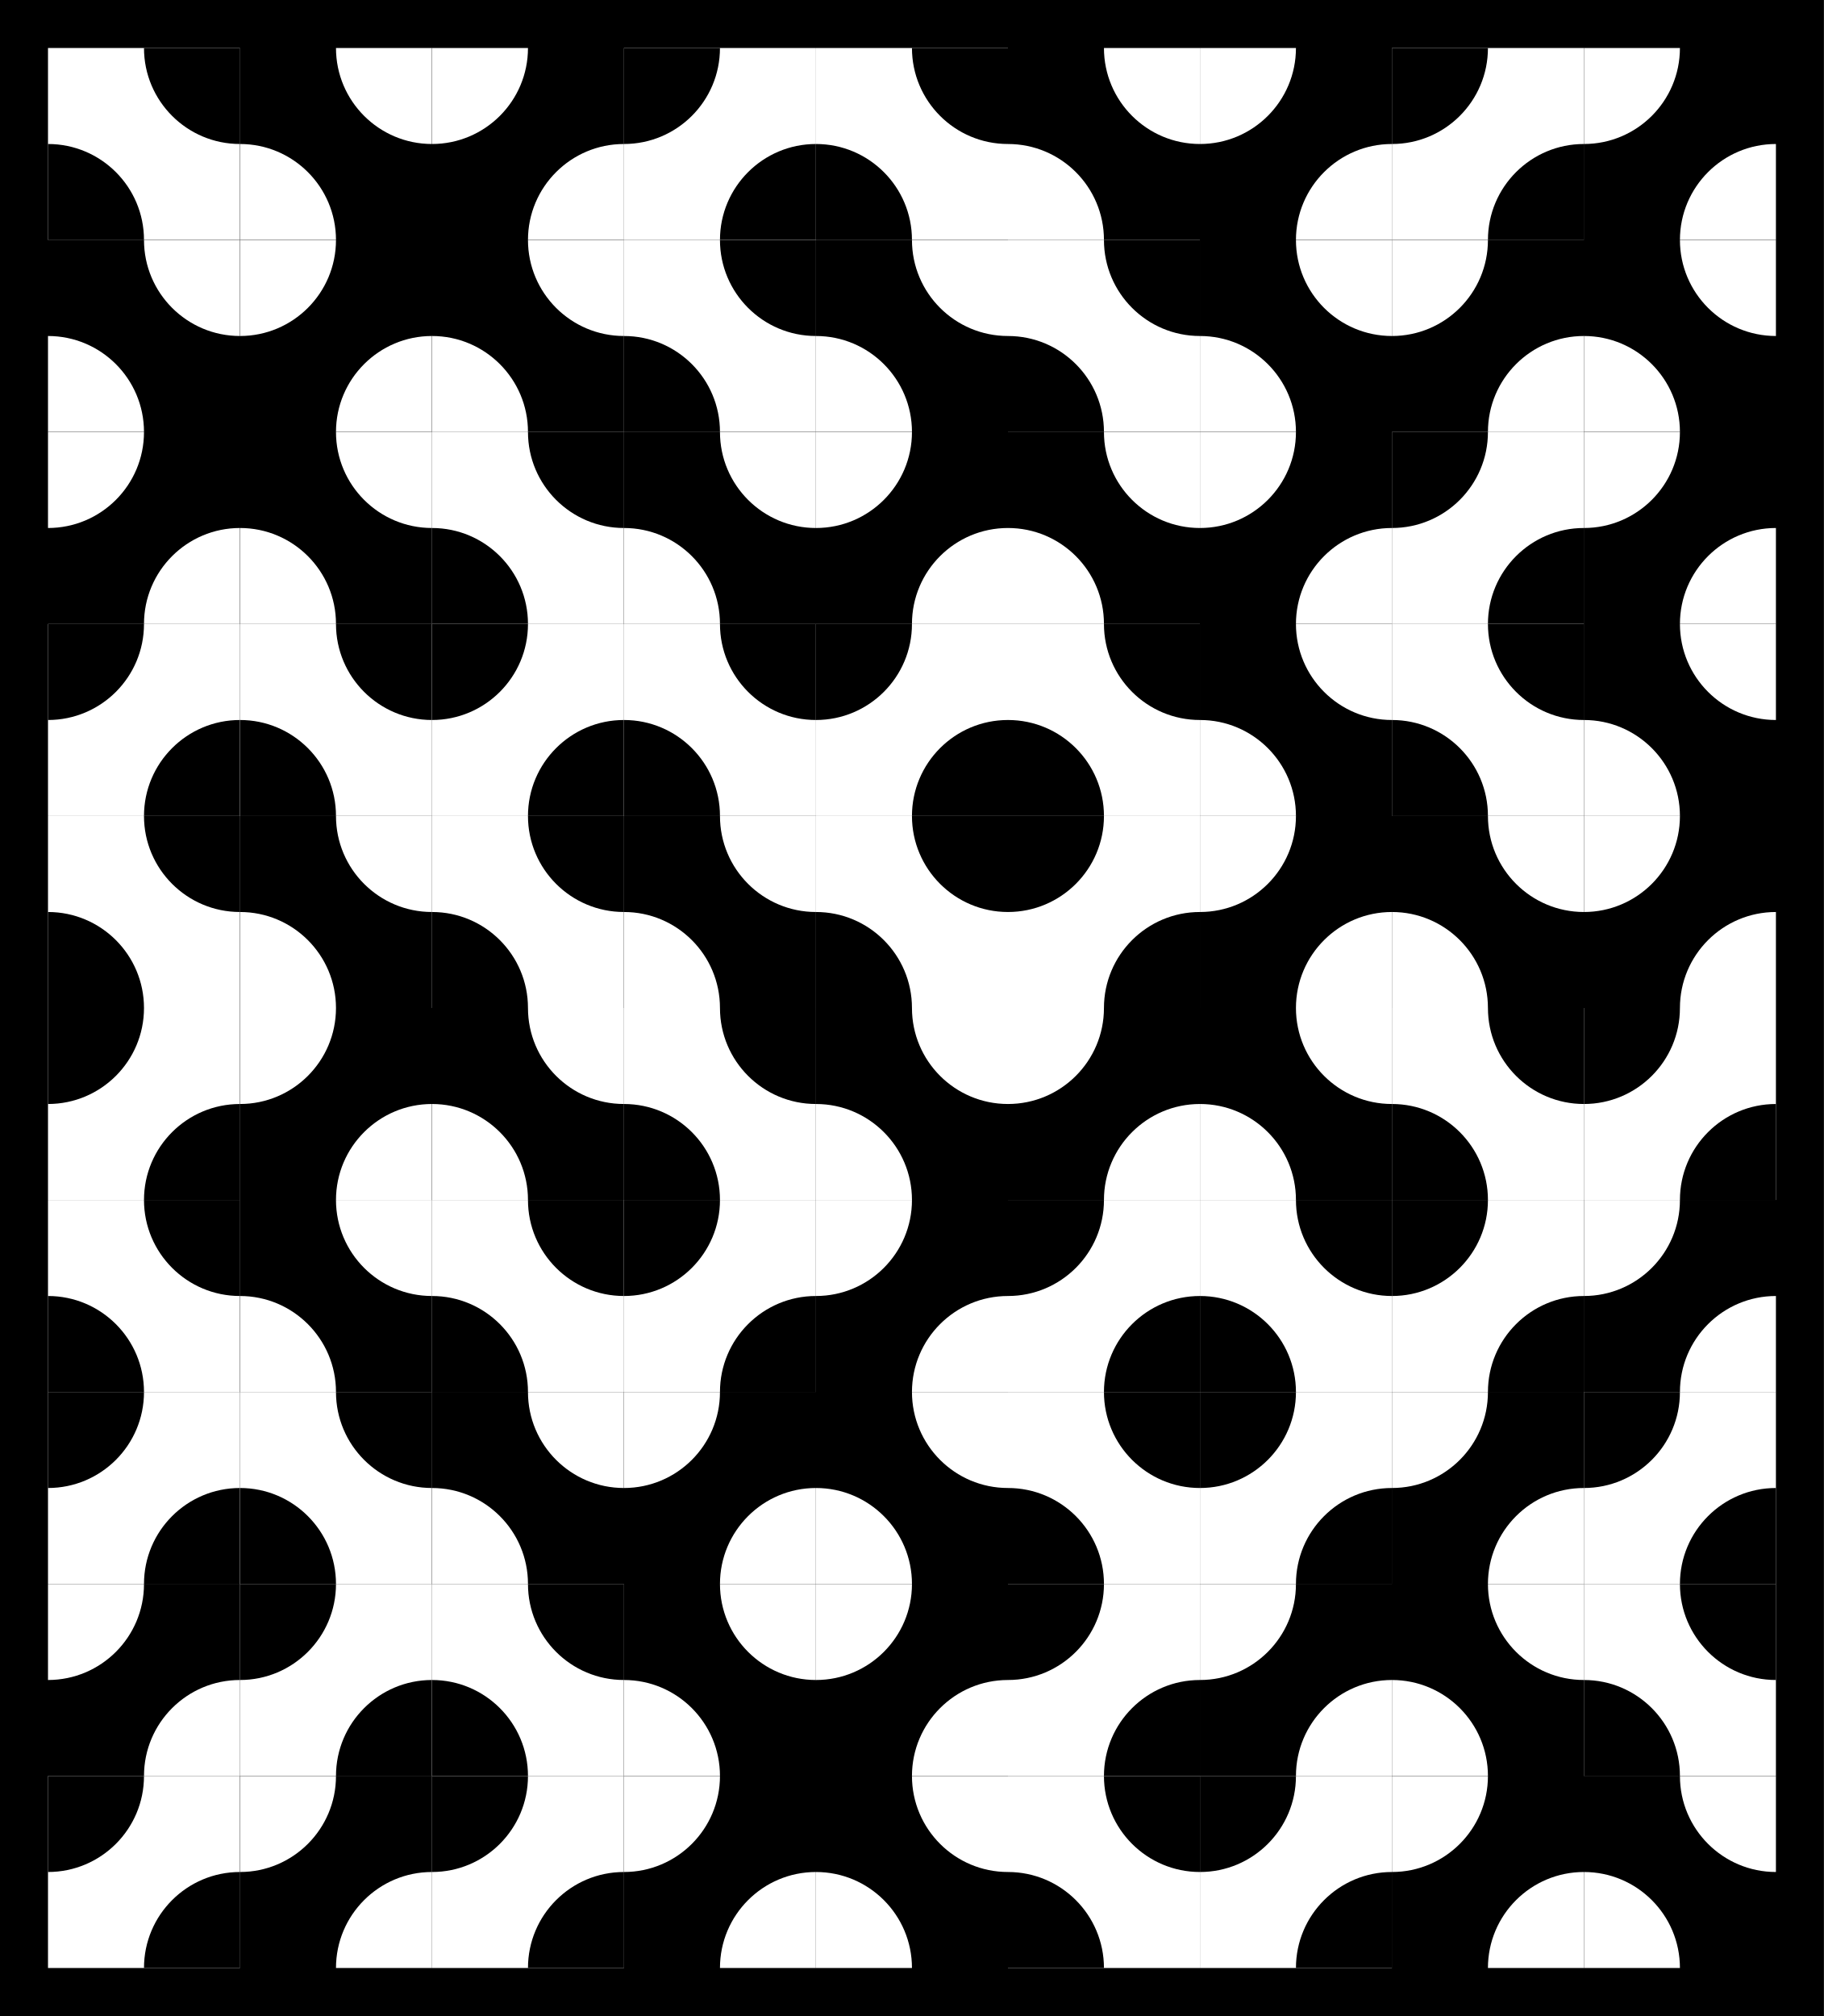
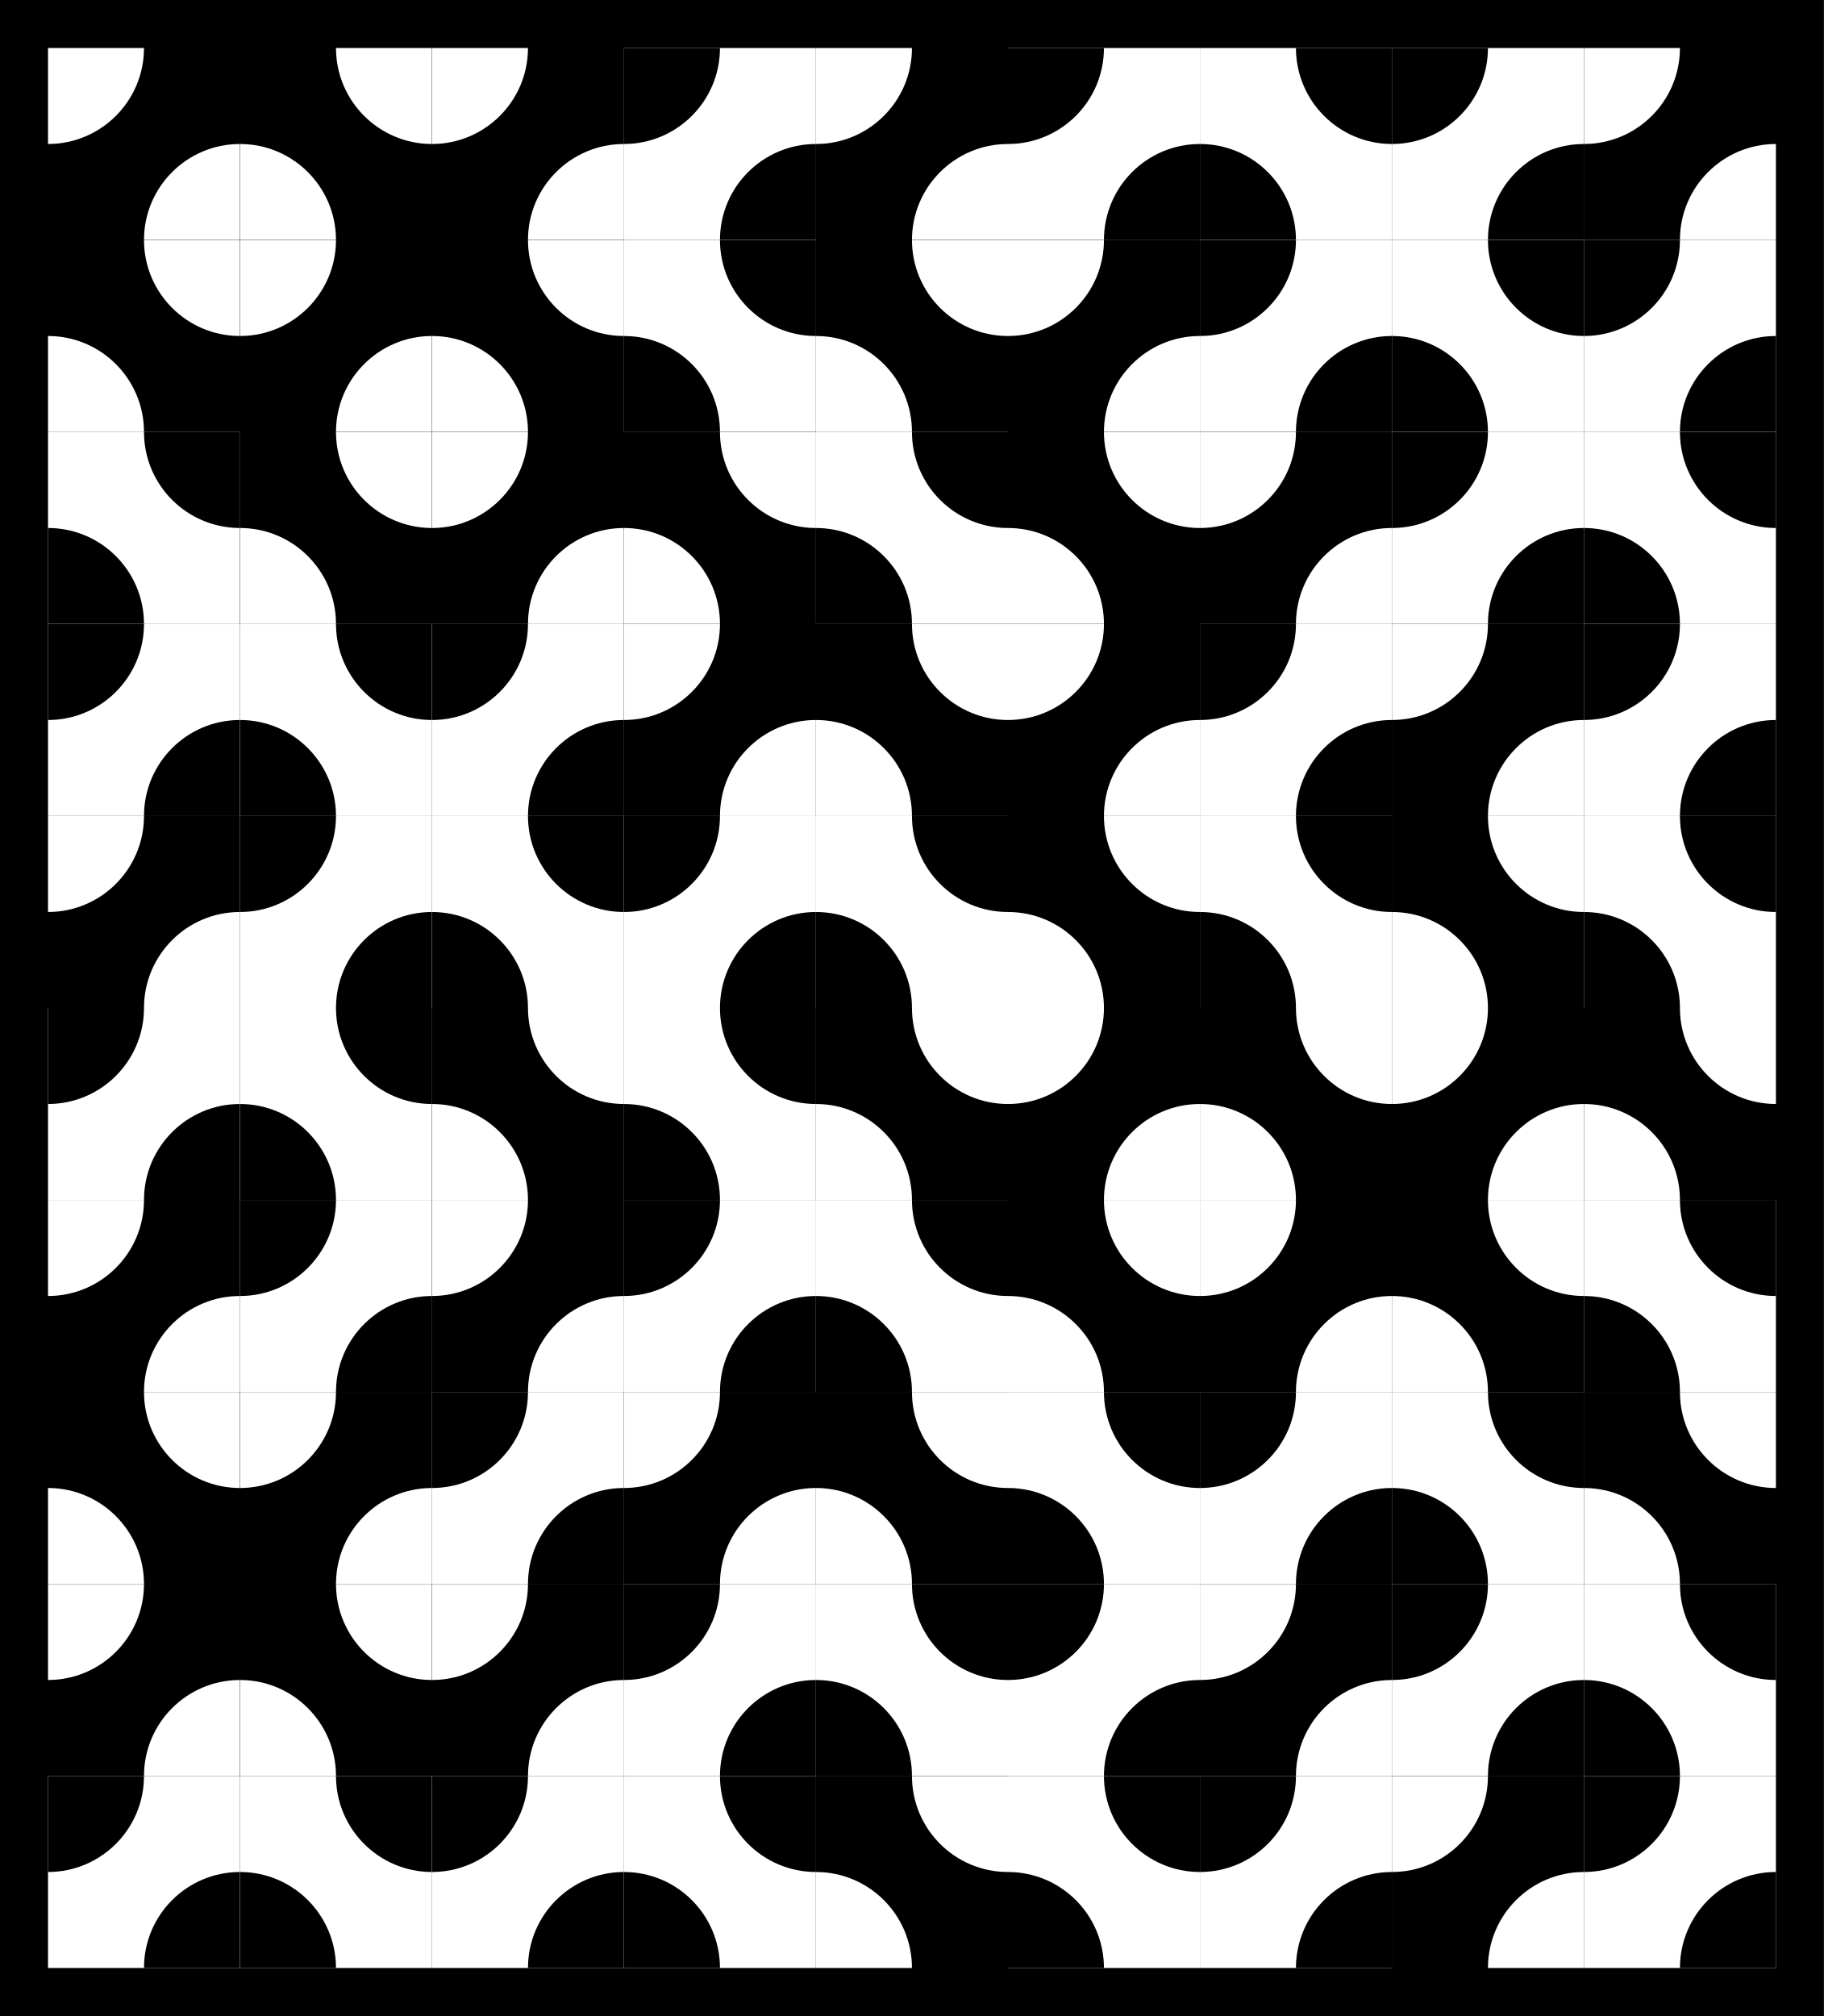
<svg xmlns="http://www.w3.org/2000/svg" viewBox="0 0 1900 2100" width="1900" height="2100">
'<style>
        rect.tileBack1 { stroke: none; fill: blacl; }
        rect.tileBack2 { stroke: none; fill: white; }
        rect.background { stroke: none; fill: white; }
        path.guide { stroke: lightgray; stroke-width: 1; }
        circle.guide { stroke: lightgray; fill: darkgray; stroke-width: 1; }
        path.arc1 { stroke: black; stroke-width: 50; fill: none; stroke-linecap: butt; }
        path.arc1round { stroke: black; stroke-width: 50; fill: none; stroke-linecap: round; }
        path.arc2 { stroke: black; stroke-width: 50; fill: none; stroke-linecap: butt; }
        path.arc3 { stroke: green; stroke-width: 50; fill: none; stroke-linecap: butt; }
        path.arc4 { stroke: blue; stroke-width: 50; fill: none; stroke-linecap: butt; }
        path.pie1 { stroke: none; stroke-width: 1; fill: white; stroke-linecap: butt; }
        path.pie2 { stroke: none; stroke-width: 1; fill: black; stroke-linecap: butt; }
        polygon.hex1 { stroke: white; fill: lightblue; stroke-width: 20; }
        polygon.hex1b { stroke: white; fill: darkblue; stroke-width: 20; }
        polygon.hex2 { stroke: white; fill: lightpink; stroke-width: 1; }
        polygon.hex2b { stroke: white; fill: red; stroke-width: 1; }
</style>
  <defs>
    <g id="base1">
      <rect width="200" height="200" class="tileBack1" />
    </g>
    <g id="base2">
      <rect width="200" height="200" class="tileBack2" />
    </g>
    <g id="center1">
      <use href="#base1" />
      <circle cx="100" cy="100" r="25" class="guide" />
    </g>
    <g id="hex1">
      <polygon class="hex1" transform="translate(0,0) scale(0.5,0.5) rotate(0,100,100)" points="300,150 225,280 75,280 0,150 75,20 225,20" />
    </g>
    <g id="hex1b">
      <polygon class="hex1b" transform="translate(0,0) scale(0.5,0.5) rotate(0,100,100)" points="300,150 225,280 75,280 0,150 75,20 225,20" />
    </g>
    <g id="hex2">
      <polygon class="hex2" transform="translate(0,0) scale(0.5,0.5) rotate(0,100,100)" points="300,150 225,280 75,280 0,150 75,20 225,20" />
    </g>
    <g id="hex2b">
      <polygon class="hex2b" transform="translate(0,0) scale(0.5,0.5) rotate(0,100,100)" points="300,150 225,280 75,280 0,150 75,20 225,20" />
    </g>
    <g id="tile1">
      <use href="#base1" />
      <path d="M200,100 A 100,100 0,0,0 100,200" class="arc1" />
    </g>
    <g id="slice1A">
      <use href="#base1" />
      <path d="M200,100 A 100,100 0,0,0 100,200 L 200,200 Z" class="pie1" />
      <path d="M0,100 A 100,100 0,0,0 100,0 L 0,0 Z" class="pie1" />
    </g>
    <g id="slice2A">
      <use href="#base2" />
      <path d="M200,100 A 100,100 0,0,0 100,200 L 200,200 Z" class="pie2" />
      <path d="M0,100 A 100,100 0,0,0 100,0 L 0,0 Z" class="pie2" />
    </g>
    <g id="slice1B">
      <use href="#slice2A" transform="rotate(90,100,100)" />
    </g>
    <g id="slice2B">
      <use href="#slice1A" transform="rotate(90,100,100)" />
    </g>
    <g id="tile2">
      <use href="#base1" />
      <path d="M200,100 A 100,100 0,0,0 100,200" class="arc2" />
      <path d="M0,100 A 100,100 0,0,0 100,0" class="arc2" />
    </g>
    <g id="tile3">
      <use href="#base1" />
      <path d="M100,0 A 100,100 0,0,0 200,100" class="arc3" />
      <path d="M100,200 A 100,100 0,0,0 0,100" class="arc3" />
    </g>
    <g id="tile4">
      <use href="#base1" />
      <path d="M200,100 A 100,100 0,0,0 100,200" class="arc4" />
      <path d="M0,100 A 100,100 0,0,0 100,0" class="arc4" />
      <path d="M100,0 A 100,100 0,0,0 200,100" class="arc4" />
      <path d="M100,200 A 100,100 0,0,0 0,100" class="arc4" />
    </g>
    <g id="tile5">
      <use href="#base1" />
      <path d="M0,100 200,100" class="arc1" />
    </g>
    <g id="tile6">
      <use href="#base1" />
      <path d="M100,0 100,200" class="arc1" />
    </g>
  </defs>
  <rect id="background" fill="black" width="1900" height="2100" />
  <g id="board" transform="translate(50,50) scale(1,1)">
-     <use id="C0R0" href="#slice1B" transform="translate(0.00,0.00) rotate(0,100,100)">
+     <use id="C0R0" href="#slice1A" transform="translate(0.00,0.00) rotate(0,100,100)">
		</use>
    <use id="C0R1" href="#slice2B" transform="translate(0.00,200.00) rotate(0,100,100)">
		</use>
-     <use id="C0R2" href="#slice1A" transform="translate(0.00,400.00) rotate(0,100,100)">
+     <use id="C0R2" href="#slice1B" transform="translate(0.00,400.00) rotate(0,100,100)">
		</use>
    <use id="C0R3" href="#slice2A" transform="translate(0.00,600.00) rotate(0,100,100)">
		</use>
-     <use id="C0R4" href="#slice1B" transform="translate(0.00,800.00) rotate(0,100,100)">
+     <use id="C0R4" href="#slice1A" transform="translate(0.00,800.00) rotate(0,100,100)">
		</use>
    <use id="C0R5" href="#slice2A" transform="translate(0.00,1000.00) rotate(0,100,100)">
		</use>
-     <use id="C0R6" href="#slice1B" transform="translate(0.00,1200.00) rotate(0,100,100)">
- 		</use>
-     <use id="C0R7" href="#slice2A" transform="translate(0.00,1400.00) rotate(0,100,100)">
+     <use id="C0R6" href="#slice1A" transform="translate(0.00,1200.00) rotate(0,100,100)">
+ 		</use>
+     <use id="C0R7" href="#slice2B" transform="translate(0.00,1400.00) rotate(0,100,100)">
		</use>
    <use id="C0R8" href="#slice1A" transform="translate(0.00,1600.00) rotate(0,100,100)">
		</use>
    <use id="C0R9" href="#slice2A" transform="translate(0.00,1800.00) rotate(0,100,100)">
		</use>
    <use id="C1R0" href="#slice2B" transform="translate(200.00,0.00) rotate(0,100,100)">
		</use>
    <use id="C1R1" href="#slice1A" transform="translate(200.00,200.00) rotate(0,100,100)">
		</use>
    <use id="C1R2" href="#slice2B" transform="translate(200.00,400.00) rotate(0,100,100)">
		</use>
    <use id="C1R3" href="#slice1B" transform="translate(200.00,600.00) rotate(0,100,100)">
		</use>
-     <use id="C1R4" href="#slice2B" transform="translate(200.00,800.00) rotate(0,100,100)">
- 		</use>
-     <use id="C1R5" href="#slice1A" transform="translate(200.00,1000.00) rotate(0,100,100)">
- 		</use>
-     <use id="C1R6" href="#slice2B" transform="translate(200.00,1200.00) rotate(0,100,100)">
- 		</use>
-     <use id="C1R7" href="#slice1B" transform="translate(200.00,1400.00) rotate(0,100,100)">
- 		</use>
-     <use id="C1R8" href="#slice2A" transform="translate(200.00,1600.00) rotate(0,100,100)">
- 		</use>
-     <use id="C1R9" href="#slice1A" transform="translate(200.00,1800.00) rotate(0,100,100)">
+     <use id="C1R4" href="#slice2A" transform="translate(200.00,800.00) rotate(0,100,100)">
+ 		</use>
+     <use id="C1R5" href="#slice1B" transform="translate(200.00,1000.00) rotate(0,100,100)">
+ 		</use>
+     <use id="C1R6" href="#slice2A" transform="translate(200.00,1200.00) rotate(0,100,100)">
+ 		</use>
+     <use id="C1R7" href="#slice1A" transform="translate(200.00,1400.00) rotate(0,100,100)">
+ 		</use>
+     <use id="C1R8" href="#slice2B" transform="translate(200.00,1600.00) rotate(0,100,100)">
+ 		</use>
+     <use id="C1R9" href="#slice1B" transform="translate(200.00,1800.00) rotate(0,100,100)">
		</use>
    <use id="C2R0" href="#slice1A" transform="translate(400.00,0.00) rotate(0,100,100)">
		</use>
    <use id="C2R1" href="#slice2B" transform="translate(400.00,200.00) rotate(0,100,100)">
		</use>
-     <use id="C2R2" href="#slice1B" transform="translate(400.00,400.00) rotate(0,100,100)">
+     <use id="C2R2" href="#slice1A" transform="translate(400.00,400.00) rotate(0,100,100)">
		</use>
    <use id="C2R3" href="#slice2A" transform="translate(400.00,600.00) rotate(0,100,100)">
		</use>
    <use id="C2R4" href="#slice1B" transform="translate(400.00,800.00) rotate(0,100,100)">
		</use>
    <use id="C2R5" href="#slice2B" transform="translate(400.00,1000.00) rotate(0,100,100)">
		</use>
-     <use id="C2R6" href="#slice1B" transform="translate(400.00,1200.00) rotate(0,100,100)">
- 		</use>
-     <use id="C2R7" href="#slice2B" transform="translate(400.00,1400.00) rotate(0,100,100)">
- 		</use>
-     <use id="C2R8" href="#slice1B" transform="translate(400.00,1600.00) rotate(0,100,100)">
+     <use id="C2R6" href="#slice1A" transform="translate(400.00,1200.00) rotate(0,100,100)">
+ 		</use>
+     <use id="C2R7" href="#slice2A" transform="translate(400.00,1400.00) rotate(0,100,100)">
+ 		</use>
+     <use id="C2R8" href="#slice1A" transform="translate(400.00,1600.00) rotate(0,100,100)">
		</use>
    <use id="C2R9" href="#slice2A" transform="translate(400.00,1800.00) rotate(0,100,100)">
		</use>
    <use id="C3R0" href="#slice2A" transform="translate(600.00,0.00) rotate(0,100,100)">
		</use>
    <use id="C3R1" href="#slice1B" transform="translate(600.00,200.00) rotate(0,100,100)">
		</use>
    <use id="C3R2" href="#slice2B" transform="translate(600.00,400.00) rotate(0,100,100)">
		</use>
-     <use id="C3R3" href="#slice1B" transform="translate(600.00,600.00) rotate(0,100,100)">
- 		</use>
-     <use id="C3R4" href="#slice2B" transform="translate(600.00,800.00) rotate(0,100,100)">
+     <use id="C3R3" href="#slice1A" transform="translate(600.00,600.00) rotate(0,100,100)">
+ 		</use>
+     <use id="C3R4" href="#slice2A" transform="translate(600.00,800.00) rotate(0,100,100)">
		</use>
    <use id="C3R5" href="#slice1B" transform="translate(600.00,1000.00) rotate(0,100,100)">
		</use>
    <use id="C3R6" href="#slice2A" transform="translate(600.00,1200.00) rotate(0,100,100)">
		</use>
    <use id="C3R7" href="#slice1A" transform="translate(600.00,1400.00) rotate(0,100,100)">
		</use>
-     <use id="C3R8" href="#slice2B" transform="translate(600.00,1600.00) rotate(0,100,100)">
- 		</use>
-     <use id="C3R9" href="#slice1A" transform="translate(600.00,1800.00) rotate(0,100,100)">
- 		</use>
-     <use id="C4R0" href="#slice1B" transform="translate(800.00,0.00) rotate(0,100,100)">
+     <use id="C3R8" href="#slice2A" transform="translate(600.00,1600.00) rotate(0,100,100)">
+ 		</use>
+     <use id="C3R9" href="#slice1B" transform="translate(600.00,1800.00) rotate(0,100,100)">
+ 		</use>
+     <use id="C4R0" href="#slice1A" transform="translate(800.00,0.00) rotate(0,100,100)">
		</use>
    <use id="C4R1" href="#slice2B" transform="translate(800.00,200.00) rotate(0,100,100)">
		</use>
-     <use id="C4R2" href="#slice1A" transform="translate(800.00,400.00) rotate(0,100,100)">
- 		</use>
-     <use id="C4R3" href="#slice2A" transform="translate(800.00,600.00) rotate(0,100,100)">
+     <use id="C4R2" href="#slice1B" transform="translate(800.00,400.00) rotate(0,100,100)">
+ 		</use>
+     <use id="C4R3" href="#slice2B" transform="translate(800.00,600.00) rotate(0,100,100)">
		</use>
    <use id="C4R4" href="#slice1B" transform="translate(800.00,800.00) rotate(0,100,100)">
		</use>
    <use id="C4R5" href="#slice2B" transform="translate(800.00,1000.00) rotate(0,100,100)">
		</use>
-     <use id="C4R6" href="#slice1A" transform="translate(800.00,1200.00) rotate(0,100,100)">
+     <use id="C4R6" href="#slice1B" transform="translate(800.00,1200.00) rotate(0,100,100)">
		</use>
    <use id="C4R7" href="#slice2B" transform="translate(800.00,1400.00) rotate(0,100,100)">
		</use>
-     <use id="C4R8" href="#slice1A" transform="translate(800.00,1600.00) rotate(0,100,100)">
+     <use id="C4R8" href="#slice1B" transform="translate(800.00,1600.00) rotate(0,100,100)">
		</use>
    <use id="C4R9" href="#slice2B" transform="translate(800.00,1800.00) rotate(0,100,100)">
		</use>
-     <use id="C5R0" href="#slice2B" transform="translate(1000.00,0.00) rotate(0,100,100)">
- 		</use>
-     <use id="C5R1" href="#slice1B" transform="translate(1000.00,200.00) rotate(0,100,100)">
+     <use id="C5R0" href="#slice2A" transform="translate(1000.00,0.00) rotate(0,100,100)">
+ 		</use>
+     <use id="C5R1" href="#slice1A" transform="translate(1000.00,200.00) rotate(0,100,100)">
		</use>
    <use id="C5R2" href="#slice2B" transform="translate(1000.00,400.00) rotate(0,100,100)">
		</use>
-     <use id="C5R3" href="#slice1B" transform="translate(1000.00,600.00) rotate(0,100,100)">
- 		</use>
-     <use id="C5R4" href="#slice2A" transform="translate(1000.00,800.00) rotate(0,100,100)">
+     <use id="C5R3" href="#slice1A" transform="translate(1000.00,600.00) rotate(0,100,100)">
+ 		</use>
+     <use id="C5R4" href="#slice2B" transform="translate(1000.00,800.00) rotate(0,100,100)">
		</use>
    <use id="C5R5" href="#slice1A" transform="translate(1000.00,1000.00) rotate(0,100,100)">
		</use>
-     <use id="C5R6" href="#slice2A" transform="translate(1000.00,1200.00) rotate(0,100,100)">
+     <use id="C5R6" href="#slice2B" transform="translate(1000.00,1200.00) rotate(0,100,100)">
		</use>
    <use id="C5R7" href="#slice1B" transform="translate(1000.00,1400.00) rotate(0,100,100)">
		</use>
    <use id="C5R8" href="#slice2A" transform="translate(1000.00,1600.00) rotate(0,100,100)">
		</use>
    <use id="C5R9" href="#slice1B" transform="translate(1000.00,1800.00) rotate(0,100,100)">
		</use>
-     <use id="C6R0" href="#slice1A" transform="translate(1200.00,0.00) rotate(0,100,100)">
- 		</use>
-     <use id="C6R1" href="#slice2B" transform="translate(1200.00,200.00) rotate(0,100,100)">
+     <use id="C6R0" href="#slice1B" transform="translate(1200.00,0.00) rotate(0,100,100)">
+ 		</use>
+     <use id="C6R1" href="#slice2A" transform="translate(1200.00,200.00) rotate(0,100,100)">
		</use>
    <use id="C6R2" href="#slice1A" transform="translate(1200.00,400.00) rotate(0,100,100)">
		</use>
-     <use id="C6R3" href="#slice2B" transform="translate(1200.00,600.00) rotate(0,100,100)">
- 		</use>
-     <use id="C6R4" href="#slice1A" transform="translate(1200.00,800.00) rotate(0,100,100)">
+     <use id="C6R3" href="#slice2A" transform="translate(1200.00,600.00) rotate(0,100,100)">
+ 		</use>
+     <use id="C6R4" href="#slice1B" transform="translate(1200.00,800.00) rotate(0,100,100)">
		</use>
    <use id="C6R5" href="#slice2B" transform="translate(1200.00,1000.00) rotate(0,100,100)">
		</use>
-     <use id="C6R6" href="#slice1B" transform="translate(1200.00,1200.00) rotate(0,100,100)">
+     <use id="C6R6" href="#slice1A" transform="translate(1200.00,1200.00) rotate(0,100,100)">
		</use>
    <use id="C6R7" href="#slice2A" transform="translate(1200.00,1400.00) rotate(0,100,100)">
		</use>
    <use id="C6R8" href="#slice1A" transform="translate(1200.00,1600.00) rotate(0,100,100)">
		</use>
    <use id="C6R9" href="#slice2A" transform="translate(1200.00,1800.00) rotate(0,100,100)">
		</use>
    <use id="C7R0" href="#slice2A" transform="translate(1400.00,0.00) rotate(0,100,100)">
		</use>
-     <use id="C7R1" href="#slice1A" transform="translate(1400.00,200.00) rotate(0,100,100)">
+     <use id="C7R1" href="#slice1B" transform="translate(1400.00,200.00) rotate(0,100,100)">
		</use>
    <use id="C7R2" href="#slice2A" transform="translate(1400.00,400.00) rotate(0,100,100)">
		</use>
-     <use id="C7R3" href="#slice1B" transform="translate(1400.00,600.00) rotate(0,100,100)">
+     <use id="C7R3" href="#slice1A" transform="translate(1400.00,600.00) rotate(0,100,100)">
		</use>
    <use id="C7R4" href="#slice2B" transform="translate(1400.00,800.00) rotate(0,100,100)">
		</use>
-     <use id="C7R5" href="#slice1B" transform="translate(1400.00,1000.00) rotate(0,100,100)">
- 		</use>
-     <use id="C7R6" href="#slice2A" transform="translate(1400.00,1200.00) rotate(0,100,100)">
- 		</use>
-     <use id="C7R7" href="#slice1A" transform="translate(1400.00,1400.00) rotate(0,100,100)">
- 		</use>
-     <use id="C7R8" href="#slice2B" transform="translate(1400.00,1600.00) rotate(0,100,100)">
+     <use id="C7R5" href="#slice1A" transform="translate(1400.00,1000.00) rotate(0,100,100)">
+ 		</use>
+     <use id="C7R6" href="#slice2B" transform="translate(1400.00,1200.00) rotate(0,100,100)">
+ 		</use>
+     <use id="C7R7" href="#slice1B" transform="translate(1400.00,1400.00) rotate(0,100,100)">
+ 		</use>
+     <use id="C7R8" href="#slice2A" transform="translate(1400.00,1600.00) rotate(0,100,100)">
		</use>
    <use id="C7R9" href="#slice1A" transform="translate(1400.00,1800.00) rotate(0,100,100)">
		</use>
    <use id="C8R0" href="#slice1A" transform="translate(1600.00,0.00) rotate(0,100,100)">
		</use>
-     <use id="C8R1" href="#slice2B" transform="translate(1600.00,200.00) rotate(0,100,100)">
- 		</use>
-     <use id="C8R2" href="#slice1A" transform="translate(1600.00,400.00) rotate(0,100,100)">
- 		</use>
-     <use id="C8R3" href="#slice2B" transform="translate(1600.00,600.00) rotate(0,100,100)">
- 		</use>
-     <use id="C8R4" href="#slice1A" transform="translate(1600.00,800.00) rotate(0,100,100)">
- 		</use>
-     <use id="C8R5" href="#slice2A" transform="translate(1600.00,1000.00) rotate(0,100,100)">
- 		</use>
-     <use id="C8R6" href="#slice1A" transform="translate(1600.00,1200.00) rotate(0,100,100)">
- 		</use>
-     <use id="C8R7" href="#slice2A" transform="translate(1600.00,1400.00) rotate(0,100,100)">
+     <use id="C8R1" href="#slice2A" transform="translate(1600.00,200.00) rotate(0,100,100)">
+ 		</use>
+     <use id="C8R2" href="#slice1B" transform="translate(1600.00,400.00) rotate(0,100,100)">
+ 		</use>
+     <use id="C8R3" href="#slice2A" transform="translate(1600.00,600.00) rotate(0,100,100)">
+ 		</use>
+     <use id="C8R4" href="#slice1B" transform="translate(1600.00,800.00) rotate(0,100,100)">
+ 		</use>
+     <use id="C8R5" href="#slice2B" transform="translate(1600.00,1000.00) rotate(0,100,100)">
+ 		</use>
+     <use id="C8R6" href="#slice1B" transform="translate(1600.00,1200.00) rotate(0,100,100)">
+ 		</use>
+     <use id="C8R7" href="#slice2B" transform="translate(1600.00,1400.00) rotate(0,100,100)">
		</use>
    <use id="C8R8" href="#slice1B" transform="translate(1600.00,1600.00) rotate(0,100,100)">
		</use>
-     <use id="C8R9" href="#slice2B" transform="translate(1600.00,1800.00) rotate(0,100,100)">
+     <use id="C8R9" href="#slice2A" transform="translate(1600.00,1800.00) rotate(0,100,100)">
		</use>
  </g>
</svg>
